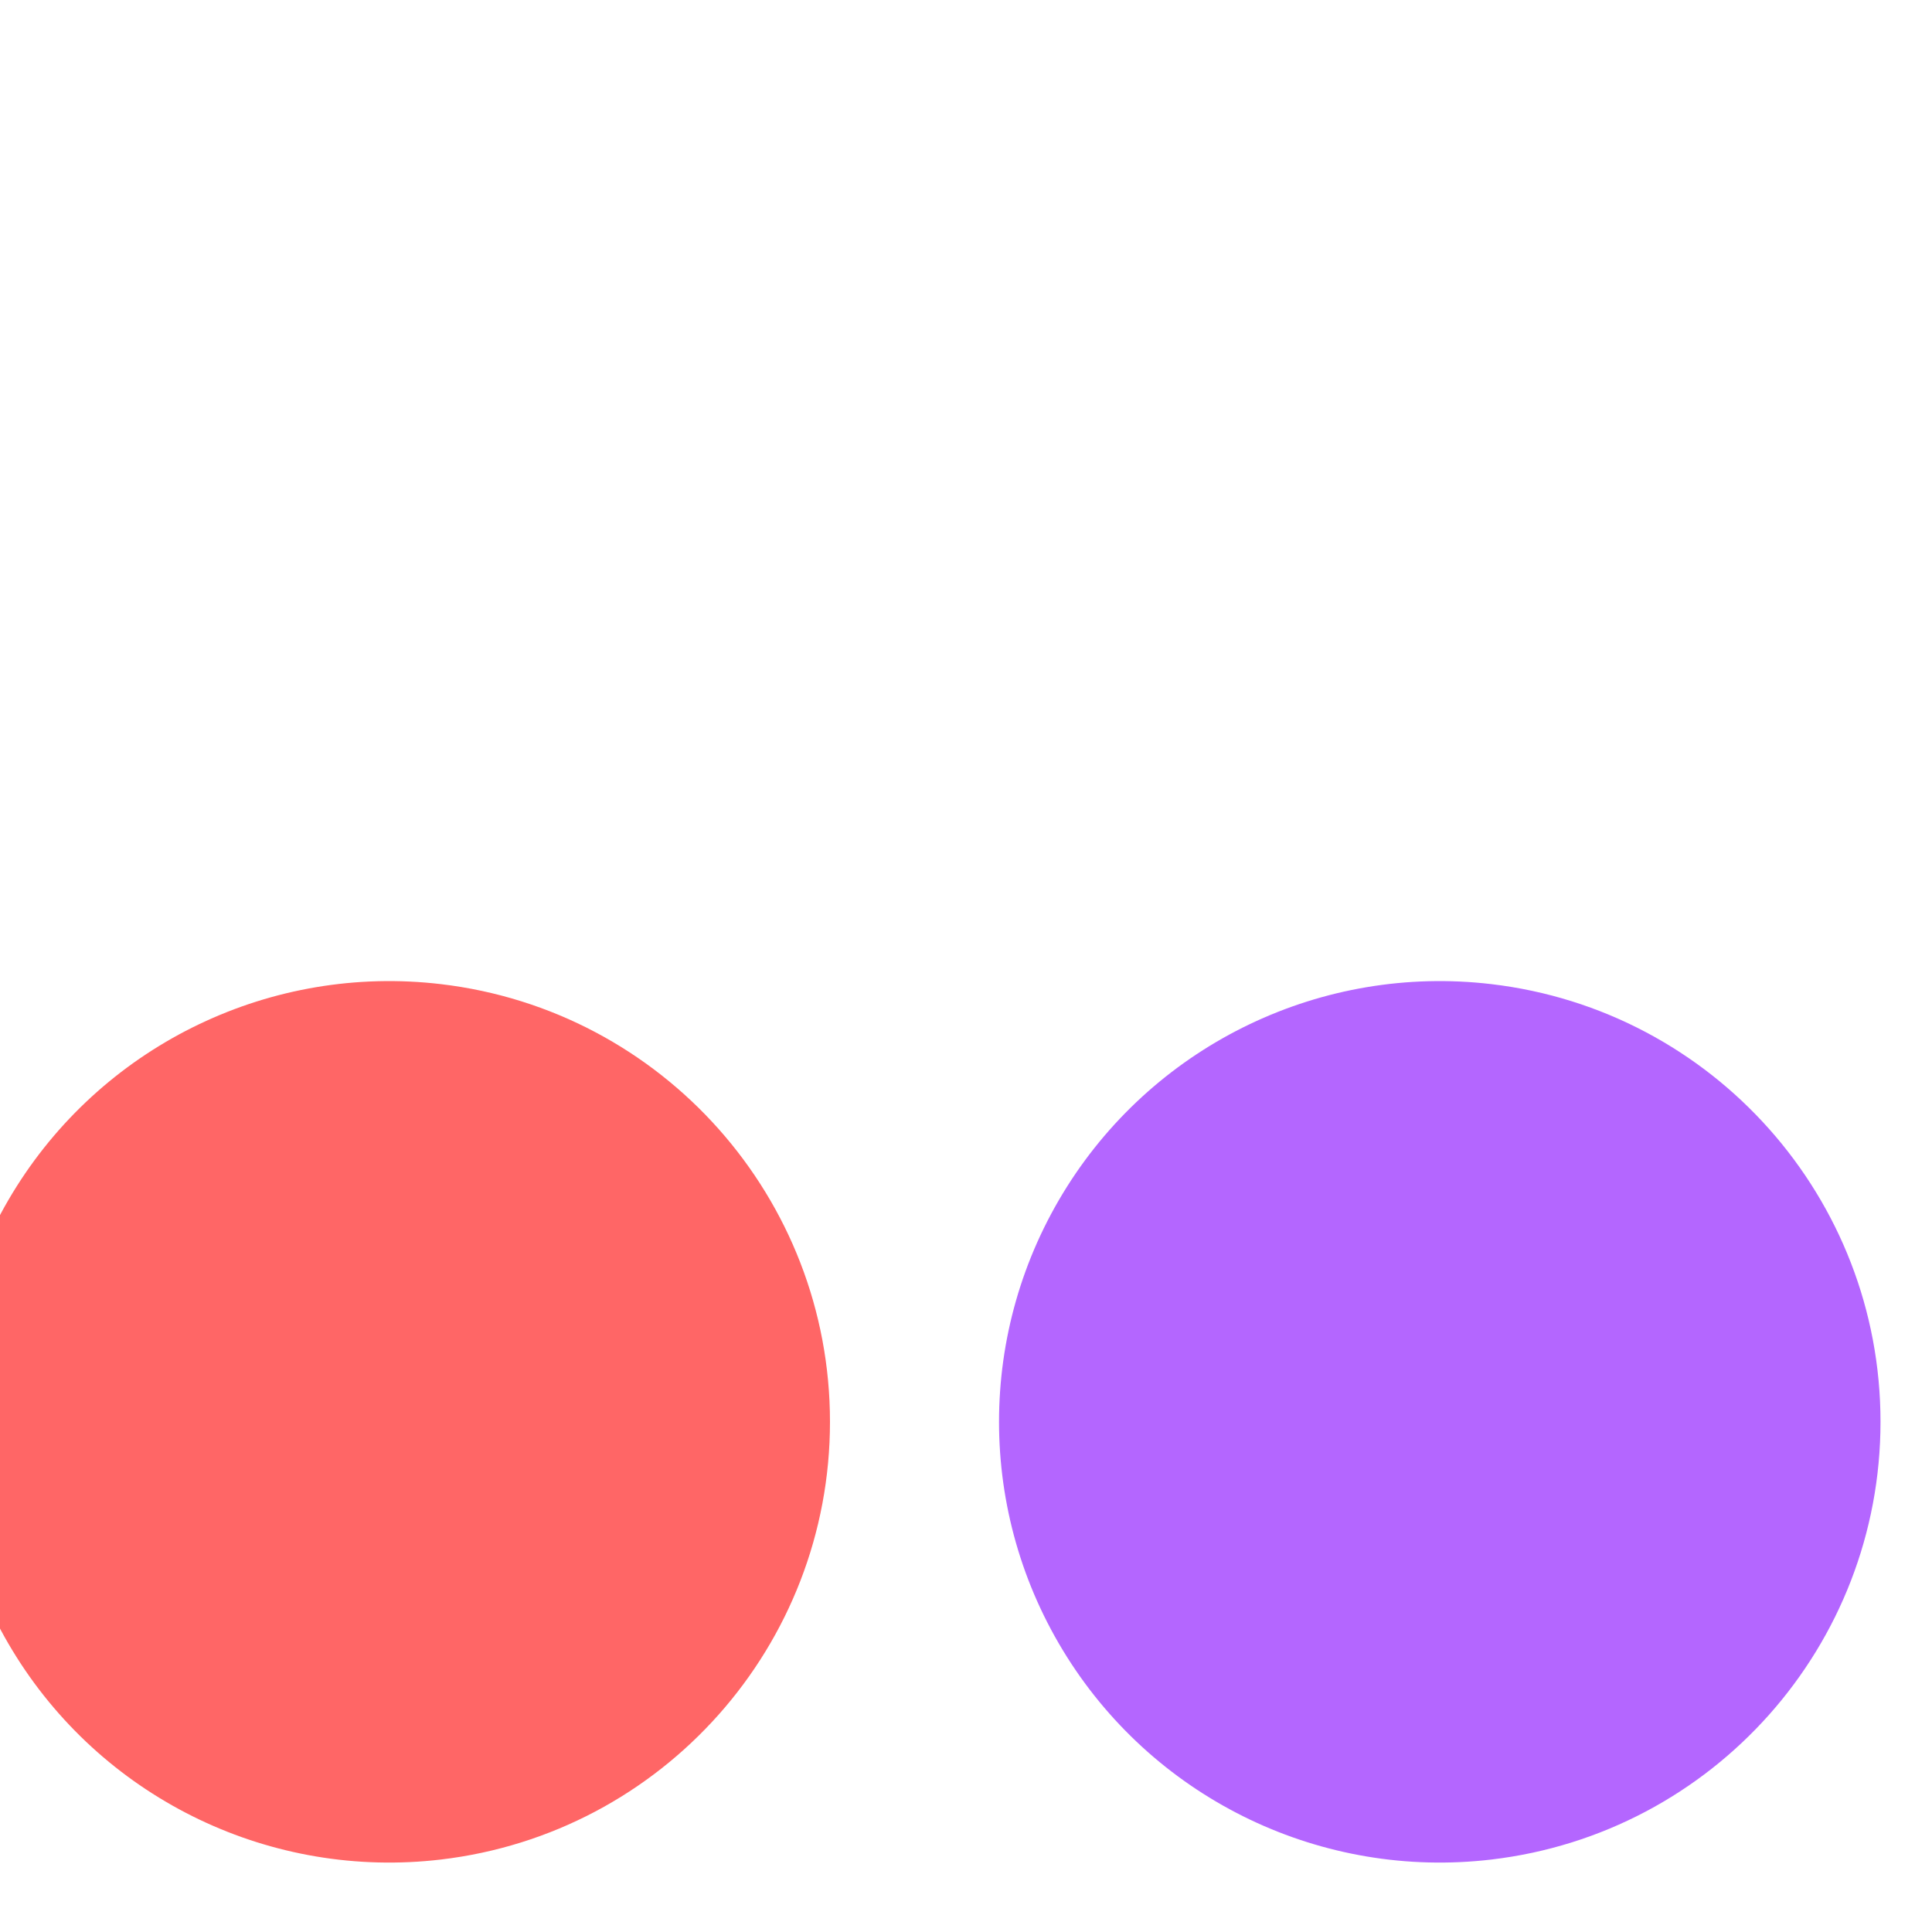
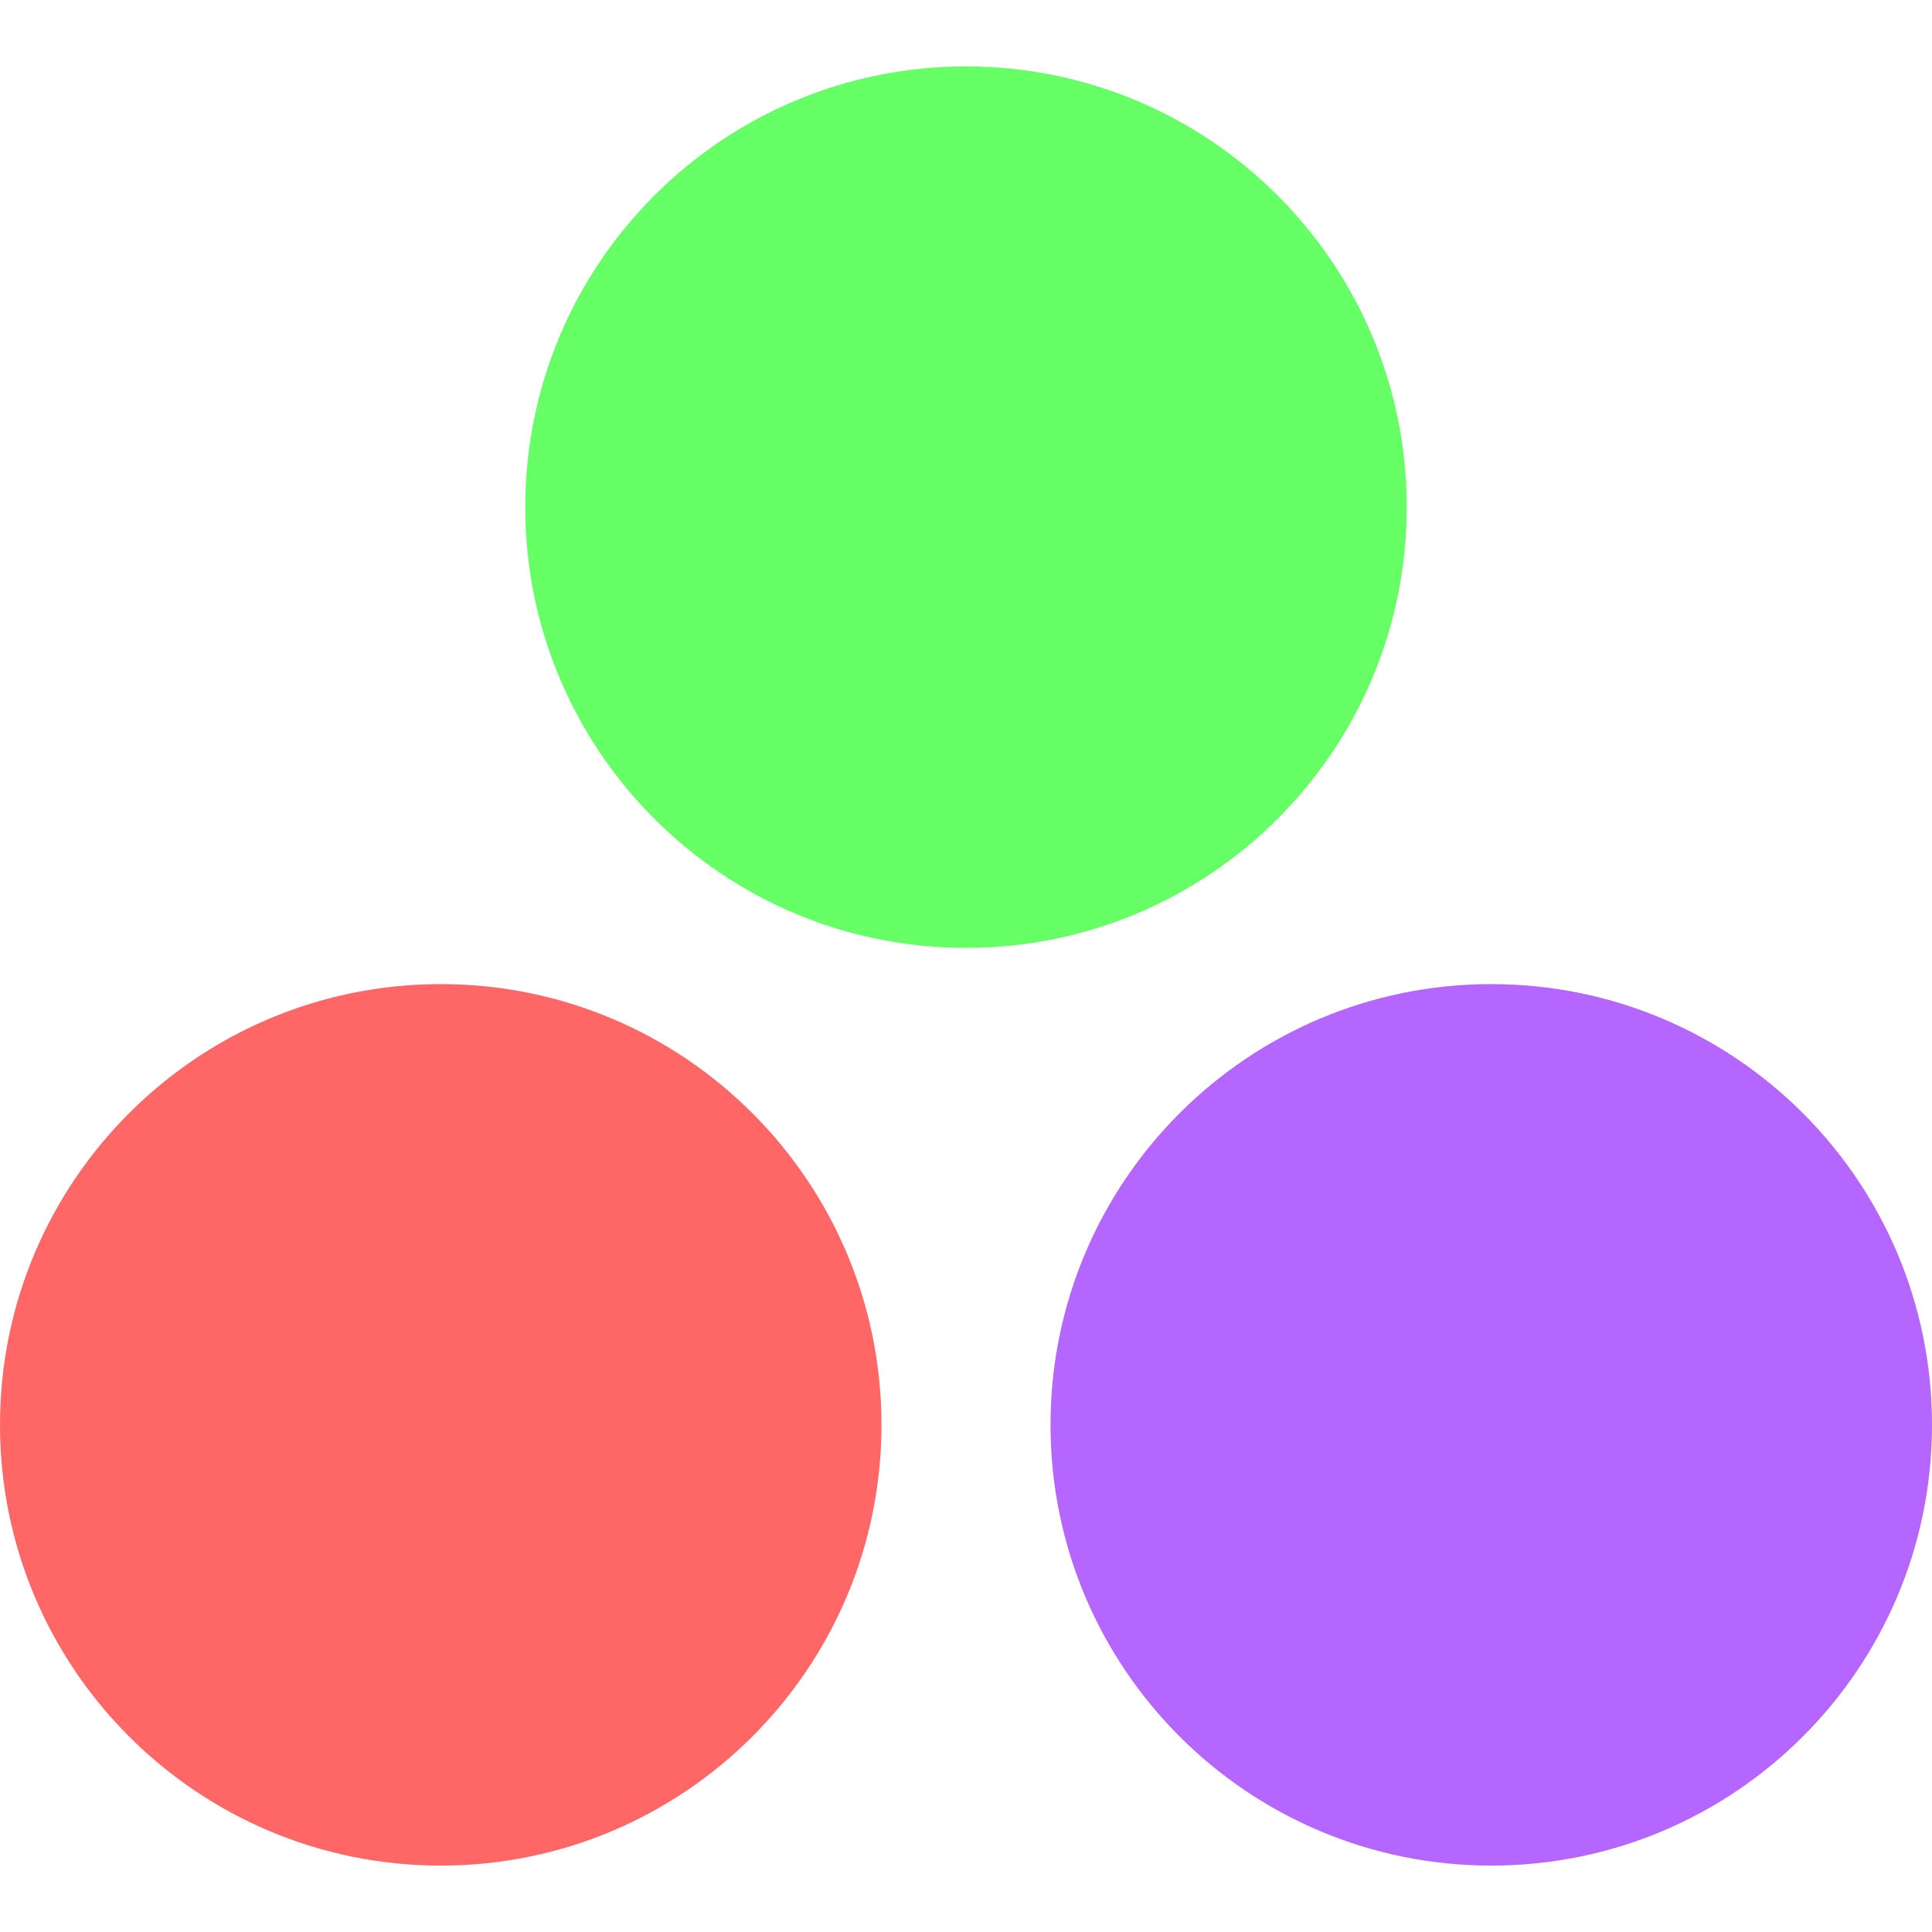
<svg xmlns="http://www.w3.org/2000/svg" viewBox="0 0 32 32">
-   <path d="M7.3 30.8a7.3 7.3 0 1 1 0-14.5 7.3 7.3 0 0 1 0 14.5Z" fill="#f66" />
-   <path d="M24.7 30.8a7.3 7.3 0 1 1 0-14.5 7.3 7.3 0 0 1 0 14.5Z" fill="#b466ff" />
-   <path d="M16 15.7Z" fill="#6f6" />
+   <circle cx="7.3" cy="23.6" r="7.3" fill="#f66" />
+   <circle cx="24.7" cy="23.6" r="7.3" fill="#b466ff" />
+   <circle cx="16" cy="8.4" r="7.3" fill="#6f6" />
</svg>
